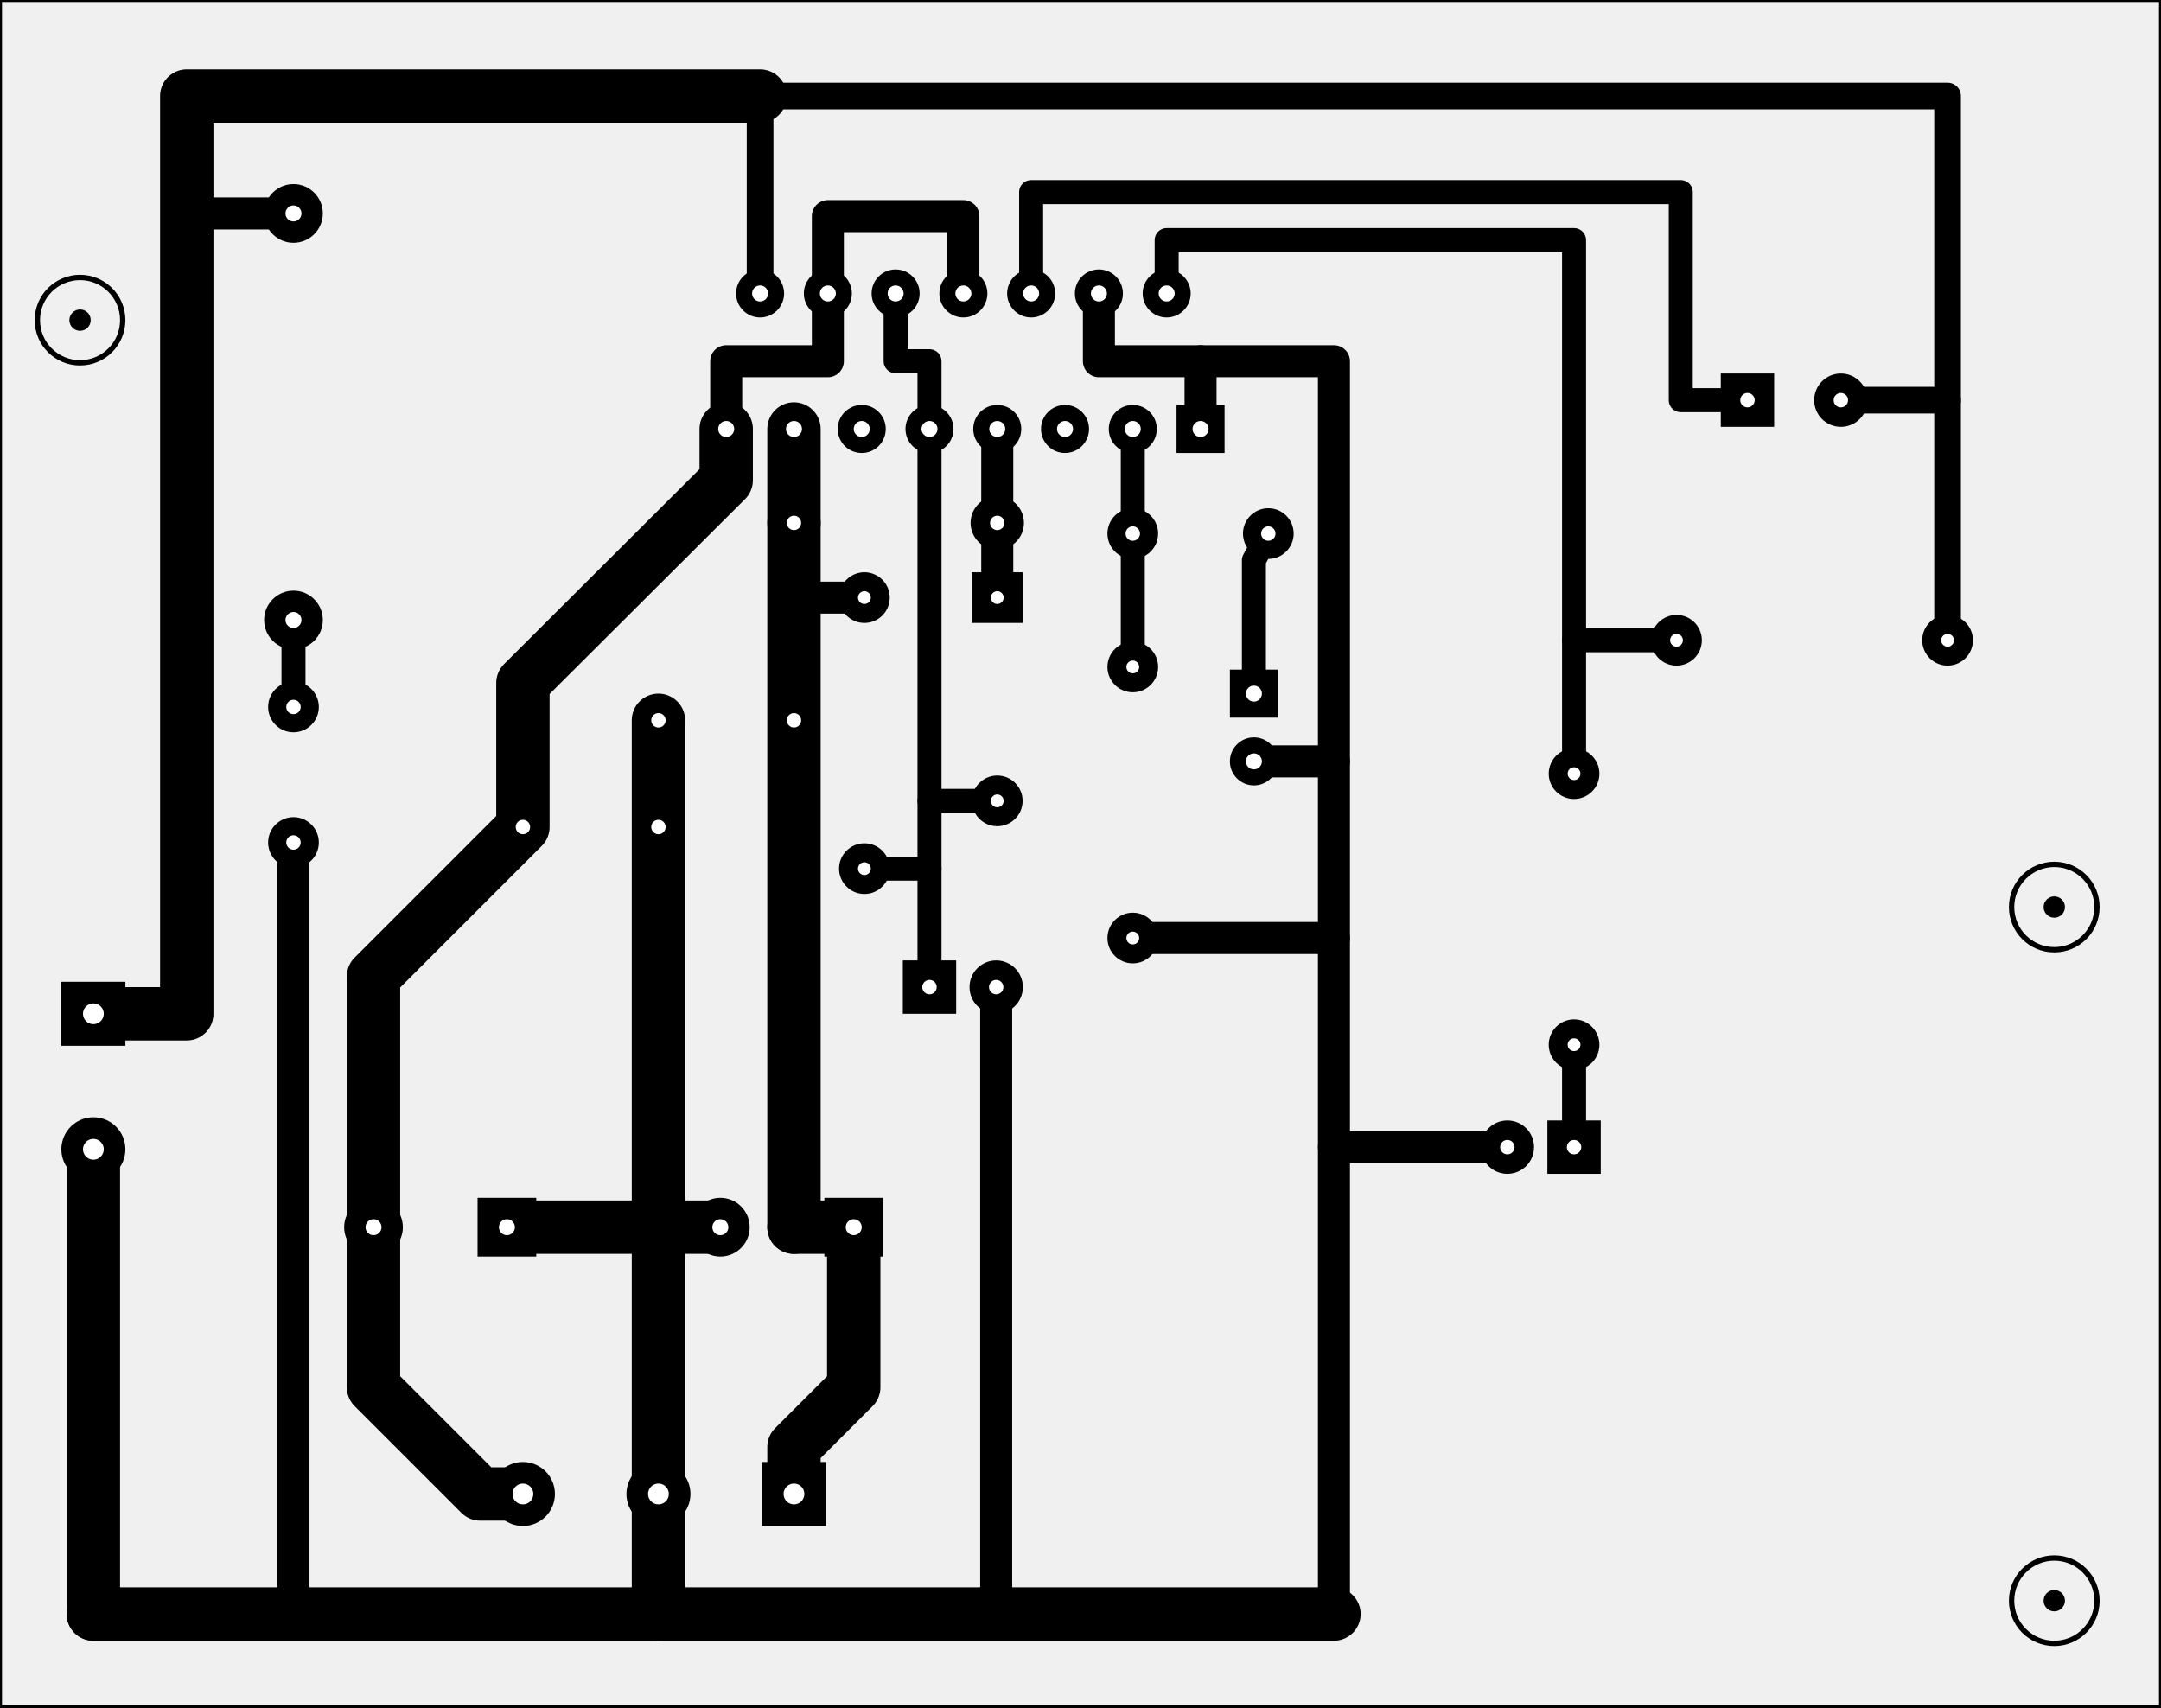
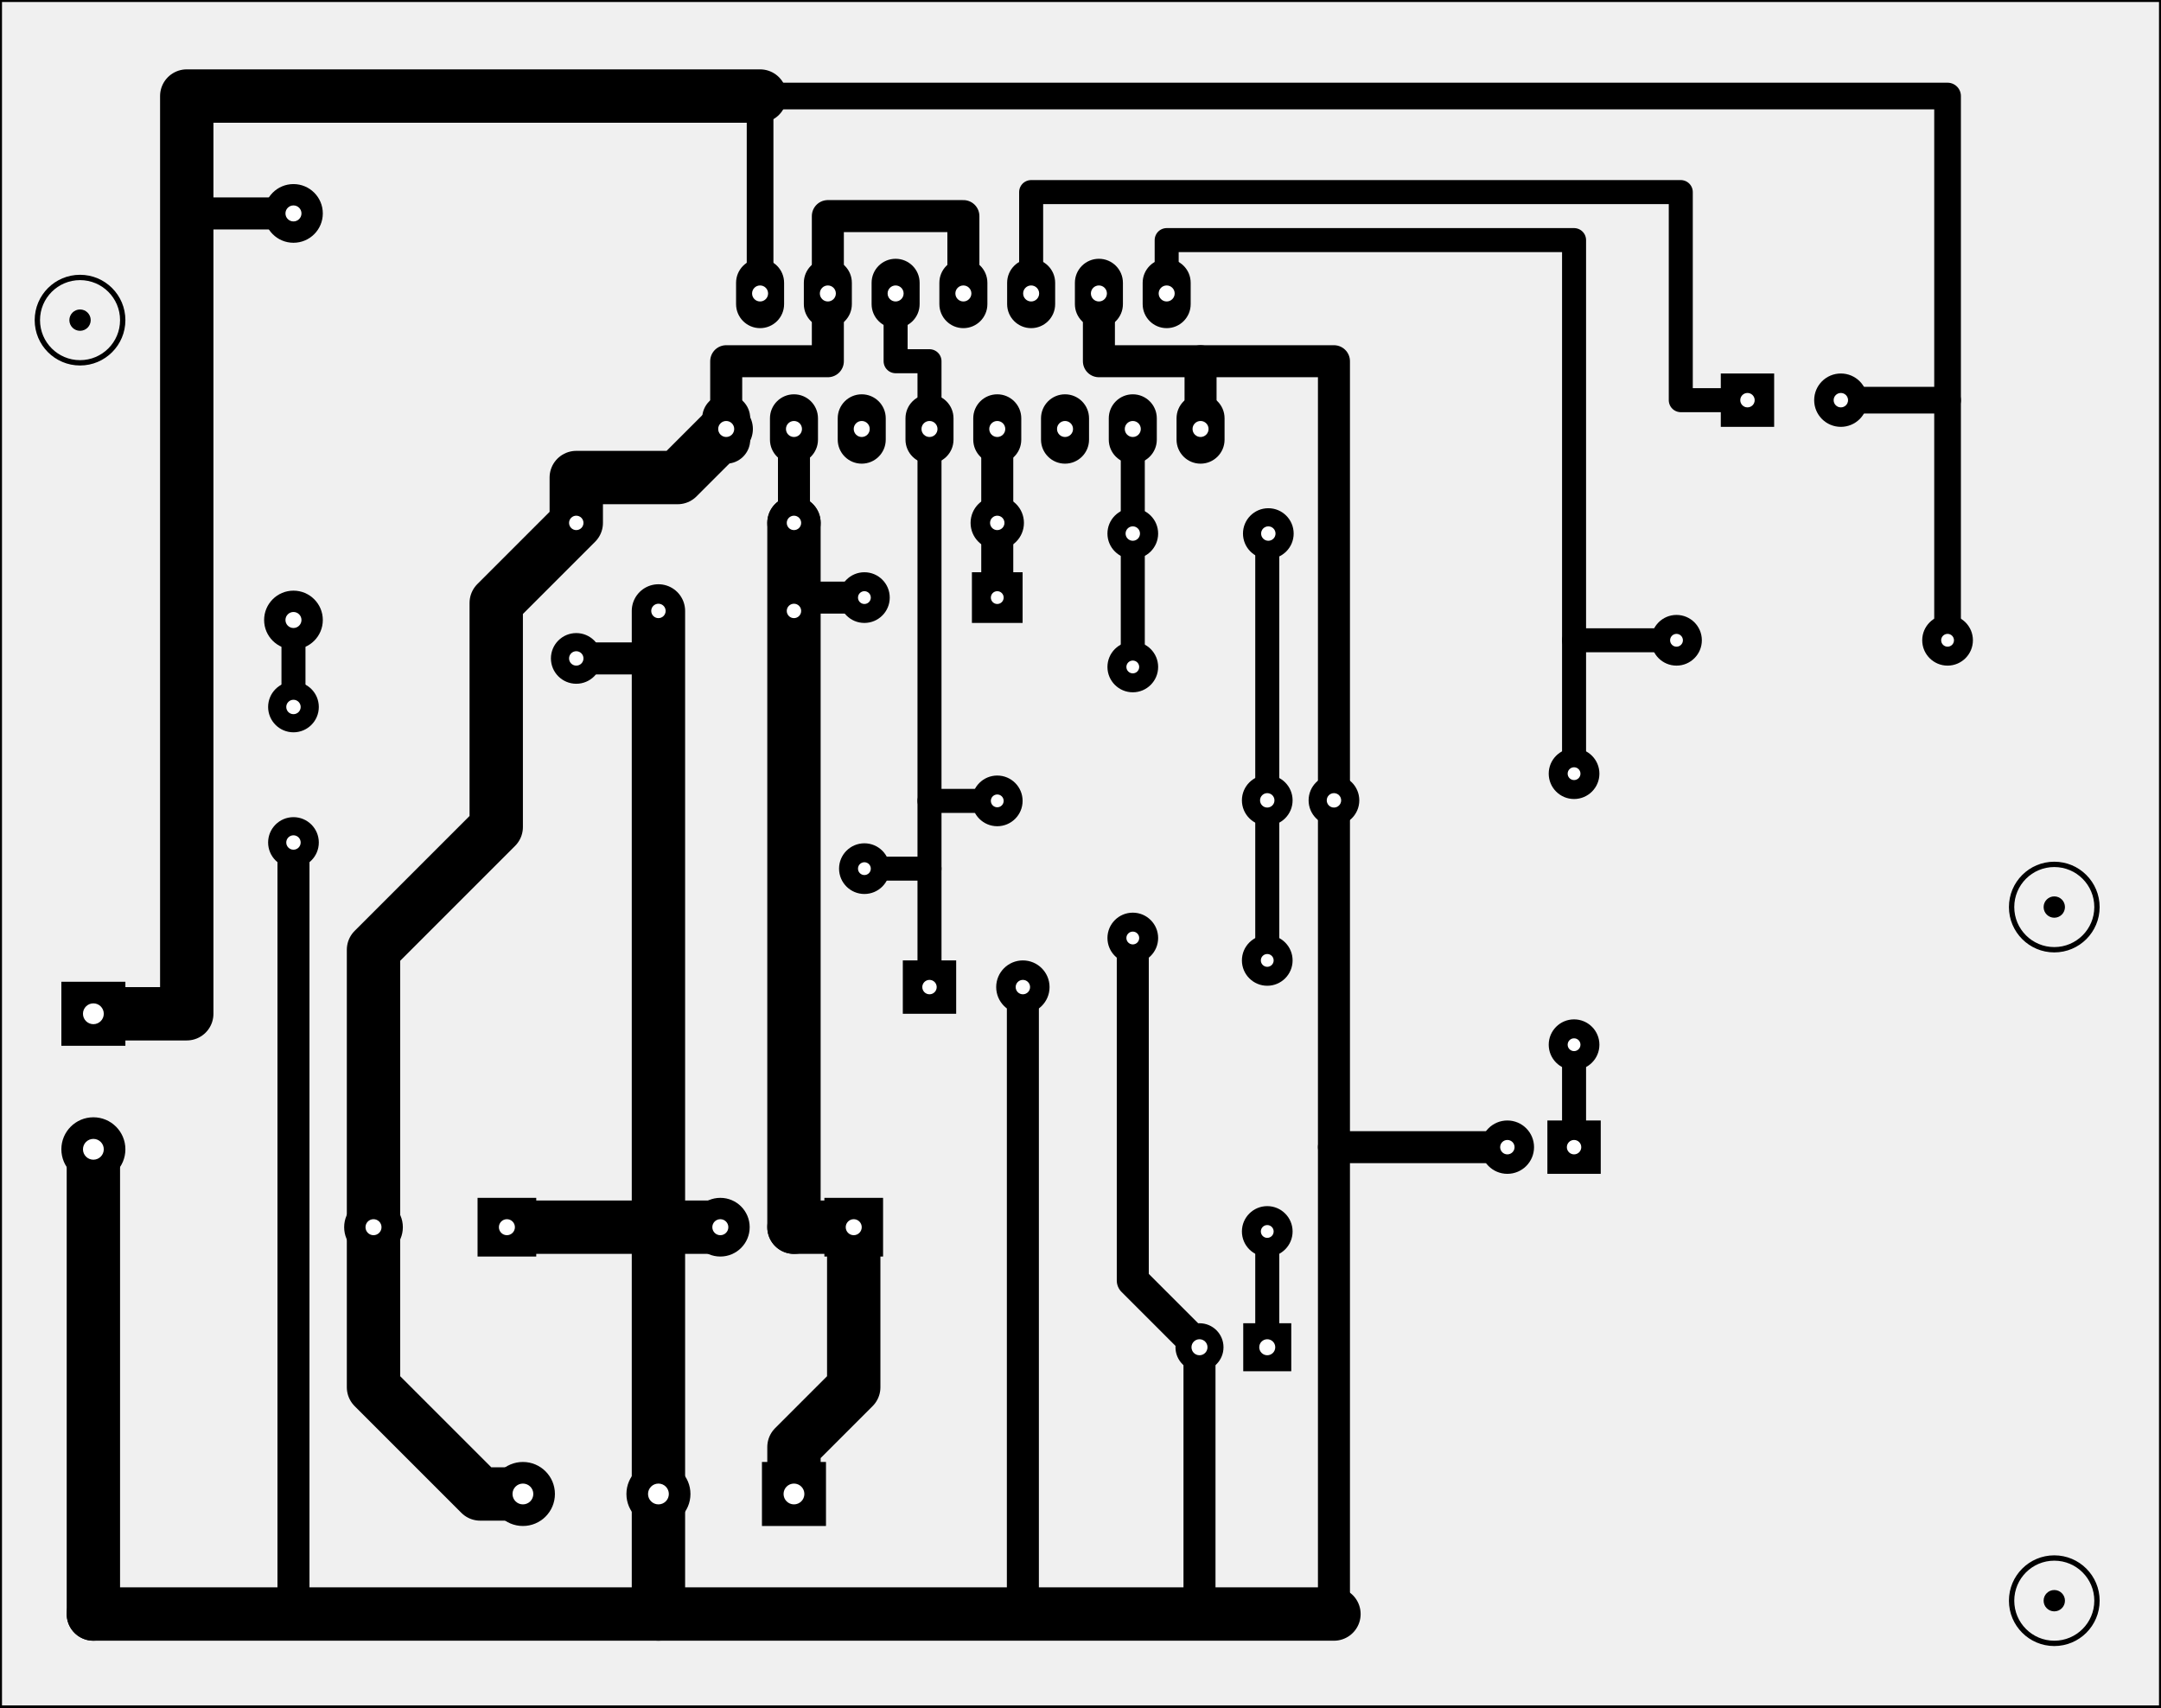
<svg xmlns="http://www.w3.org/2000/svg" width="81.0mm" height="64.0mm" viewBox="-0.0 -0.0 81.0 64.0">
  <g transform="translate(81.0,0) scale(-1,1)">
    <rect x="0" y="0" width="81.0" height="64.0" fill="none" stroke="#000" stroke-width="0.15" />
    <path d="M52.510,11.000 L52.510,3.600 L8.000,3.600 L8.000,24.000" fill="none" stroke="#000" stroke-width="1.0" stroke-linecap="round" stroke-linejoin="round" />
    <path d="M42.350,11.000 L42.350,7.200 L18.000,7.200 L18.000,15.000 L15.500,15.000" fill="none" stroke="#000" stroke-width="0.9" stroke-linecap="round" stroke-linejoin="round" />
    <path d="M8.000,15.000 L12.000,15.000" fill="none" stroke="#000" stroke-width="1.0" stroke-linecap="round" stroke-linejoin="round" />
    <path d="M37.270,11.000 L37.270,9.000 L22.000,9.000 L22.000,29.000" fill="none" stroke="#000" stroke-width="0.9" stroke-linecap="round" stroke-linejoin="round" />
    <path d="M18.160,24.000 L22.000,24.000" fill="none" stroke="#000" stroke-width="0.9" stroke-linecap="round" stroke-linejoin="round" />
    <path d="M22.000,39.160 L22.000,43.000" fill="none" stroke="#000" stroke-width="0.9" stroke-linecap="round" stroke-linejoin="round" />
    <path d="M24.500,43.000 L31.000,43.000" fill="none" stroke="#000" stroke-width="1.2" stroke-linecap="round" stroke-linejoin="round" />
    <path d="M47.430,11.000 L47.430,13.540 L46.160,13.540 L46.160,16.080" fill="none" stroke="#000" stroke-width="0.9" stroke-linecap="round" stroke-linejoin="round" />
    <path d="M46.160,16.080 L46.160,37.000" fill="none" stroke="#000" stroke-width="0.9" stroke-linecap="round" stroke-linejoin="round" />
    <path d="M43.620,16.080 L43.620,19.600 L43.620,22.400" fill="none" stroke="#000" stroke-width="1.2" stroke-linecap="round" stroke-linejoin="round" />
    <path d="M43.620,30.020 L46.160,30.020" fill="none" stroke="#000" stroke-width="0.9" stroke-linecap="round" stroke-linejoin="round" />
    <path d="M48.600,32.560 L46.160,32.560" fill="none" stroke="#000" stroke-width="0.9" stroke-linecap="round" stroke-linejoin="round" />
    <path d="M39.810,11.000 L39.810,13.540 L31.000,13.540 L31.000,60.500" fill="none" stroke="#000" stroke-width="1.2" stroke-linecap="round" stroke-linejoin="round" />
    <path d="M36.000,16.080 L36.000,13.540" fill="none" stroke="#000" stroke-width="1.2" stroke-linecap="round" stroke-linejoin="round" />
    <path d="M38.540,16.080 L38.540,20.000 L38.540,25.000" fill="none" stroke="#000" stroke-width="0.9" stroke-linecap="round" stroke-linejoin="round" />
-     <path d="M38.540,35.160 L31.000,35.160" fill="none" stroke="#000" stroke-width="1.2" stroke-linecap="round" stroke-linejoin="round" />
-     <path d="M33.460,20.000 L34.000,21.000 L34.000,26.000" fill="none" stroke="#000" stroke-width="0.9" stroke-linecap="round" stroke-linejoin="round" />
-     <path d="M34.000,28.540 L31.000,28.540" fill="none" stroke="#000" stroke-width="1.2" stroke-linecap="round" stroke-linejoin="round" />
-     <path d="M51.240,16.080 L51.240,46.000" fill="none" stroke="#000" stroke-width="2.0" stroke-linecap="round" stroke-linejoin="round" />
+     <path d="M38.540,35.160 L38.540,48.000 L36.040,50.500 L36.040,60.500" fill="none" stroke="#000" stroke-width="1.2" stroke-linecap="round" stroke-linejoin="round" />
+     <path d="M33.460,20.000 L33.500,20.000 L33.500,36.000" fill="none" stroke="#000" stroke-width="0.9" stroke-linecap="round" stroke-linejoin="round" />
+     <path d="M33.500,46.160 L33.500,50.500" fill="none" stroke="#000" stroke-width="0.9" stroke-linecap="round" stroke-linejoin="round" />
+     <path d="M51.240,16.080 L51.240,19.600" fill="none" stroke="#000" stroke-width="1.2" stroke-linecap="round" stroke-linejoin="round" />
+     <path d="M51.240,19.600 L51.240,46.000" fill="none" stroke="#000" stroke-width="2.0" stroke-linecap="round" stroke-linejoin="round" />
    <path d="M51.240,22.400 L48.600,22.400" fill="none" stroke="#000" stroke-width="1.2" stroke-linecap="round" stroke-linejoin="round" />
    <path d="M44.890,11.000 L44.890,8.100 L49.970,8.100 L49.970,13.540 L53.780,13.540 L53.780,16.080" fill="none" stroke="#000" stroke-width="1.2" stroke-linecap="round" stroke-linejoin="round" />
-     <path d="M53.780,16.080 L53.780,18.000 L61.400,25.600 L61.400,31.000 L67.000,36.600 L67.000,46.000" fill="none" stroke="#000" stroke-width="2.0" stroke-linecap="round" stroke-linejoin="round" />
-     <path d="M56.320,27.000 L56.320,60.500" fill="none" stroke="#000" stroke-width="2.0" stroke-linecap="round" stroke-linejoin="round" />
+     <path d="M53.780,16.080 L55.600,17.900 L59.400,17.900 L59.400,19.600 L62.400,22.600 L62.400,31.000 L67.000,35.600 L67.000,46.000" fill="none" stroke="#000" stroke-width="2.0" stroke-linecap="round" stroke-linejoin="round" />
+     <path d="M59.400,24.680 L56.320,24.680" fill="none" stroke="#000" stroke-width="1.2" stroke-linecap="round" stroke-linejoin="round" />
+     <path d="M56.320,22.900 L56.320,60.500" fill="none" stroke="#000" stroke-width="2.0" stroke-linecap="round" stroke-linejoin="round" />
    <path d="M51.240,46.000 L49.000,46.000" fill="none" stroke="#000" stroke-width="2.0" stroke-linecap="round" stroke-linejoin="round" />
    <path d="M54.000,46.000 L62.000,46.000" fill="none" stroke="#000" stroke-width="2.0" stroke-linecap="round" stroke-linejoin="round" />
    <path d="M49.000,46.000 L49.000,52.000 L51.240,54.240 L51.240,56.000" fill="none" stroke="#000" stroke-width="2.0" stroke-linecap="round" stroke-linejoin="round" />
    <path d="M67.000,46.000 L67.000,52.000 L63.000,56.000 L61.400,56.000" fill="none" stroke="#000" stroke-width="2.0" stroke-linecap="round" stroke-linejoin="round" />
    <path d="M31.000,60.500 L77.500,60.500" fill="none" stroke="#000" stroke-width="2.0" stroke-linecap="round" stroke-linejoin="round" />
-     <path d="M43.660,37.000 L43.660,60.500" fill="none" stroke="#000" stroke-width="1.2" stroke-linecap="round" stroke-linejoin="round" />
+     <path d="M42.660,37.000 L42.660,60.500" fill="none" stroke="#000" stroke-width="1.2" stroke-linecap="round" stroke-linejoin="round" />
    <path d="M52.510,3.600 L74.000,3.600 L74.000,38.000 L77.500,38.000" fill="none" stroke="#000" stroke-width="2.0" stroke-linecap="round" stroke-linejoin="round" />
    <path d="M77.500,43.080 L77.500,60.500" fill="none" stroke="#000" stroke-width="2.0" stroke-linecap="round" stroke-linejoin="round" />
    <path d="M70.000,8.000 L74.000,8.000" fill="none" stroke="#000" stroke-width="1.2" stroke-linecap="round" stroke-linejoin="round" />
    <path d="M70.000,23.240 L70.000,26.500" fill="none" stroke="#000" stroke-width="0.9" stroke-linecap="round" stroke-linejoin="round" />
    <path d="M70.000,31.580 L70.000,60.500" fill="none" stroke="#000" stroke-width="1.2" stroke-linecap="round" stroke-linejoin="round" />
-     <rect x="35.100" y="15.180" width="1.8" height="1.8" fill="#000" />
-     <circle cx="37.270" cy="11.000" r="0.9" fill="#000" />
-     <circle cx="38.540" cy="16.080" r="0.9" fill="#000" />
-     <circle cx="39.810" cy="11.000" r="0.9" fill="#000" />
-     <circle cx="41.080" cy="16.080" r="0.9" fill="#000" />
-     <circle cx="42.350" cy="11.000" r="0.9" fill="#000" />
-     <circle cx="43.620" cy="16.080" r="0.9" fill="#000" />
-     <circle cx="44.890" cy="11.000" r="0.9" fill="#000" />
-     <circle cx="46.160" cy="16.080" r="0.9" fill="#000" />
-     <circle cx="47.430" cy="11.000" r="0.9" fill="#000" />
-     <circle cx="48.700" cy="16.080" r="0.9" fill="#000" />
-     <circle cx="49.970" cy="11.000" r="0.9" fill="#000" />
-     <circle cx="51.240" cy="16.080" r="0.9" fill="#000" />
-     <circle cx="52.510" cy="11.000" r="0.9" fill="#000" />
-     <circle cx="53.780" cy="16.080" r="0.9" fill="#000" />
-     <rect x="14.500" y="14.000" width="2.0" height="2.0" fill="#000" />
-     <circle cx="12.000" cy="15.000" r="1.0" fill="#000" />
-     <circle cx="8.000" cy="24.000" r="0.95" fill="#000" />
-     <circle cx="18.160" cy="24.000" r="0.95" fill="#000" />
-     <circle cx="22.000" cy="29.000" r="0.95" fill="#000" />
-     <circle cx="22.000" cy="39.160" r="0.95" fill="#000" />
-     <rect x="21.000" y="42.000" width="2.0" height="2.0" fill="#000" />
-     <circle cx="24.500" cy="43.000" r="1.0" fill="#000" />
-     <circle cx="43.620" cy="19.600" r="1.0" fill="#000" />
-     <circle cx="51.240" cy="19.600" r="1.0" fill="#000" />
-     <circle cx="43.620" cy="30.020" r="0.95" fill="#000" />
-     <rect x="42.670" y="21.450" width="1.9" height="1.9" fill="#000" />
-     <circle cx="48.600" cy="22.400" r="0.95" fill="#000" />
-     <circle cx="48.600" cy="32.560" r="0.95" fill="#000" />
-     <rect x="45.160" y="36.000" width="2.0" height="2.0" fill="#000" />
-     <circle cx="43.660" cy="37.000" r="1.0" fill="#000" />
-     <circle cx="33.460" cy="20.000" r="0.95" fill="#000" />
-     <circle cx="38.540" cy="20.000" r="0.95" fill="#000" />
-     <circle cx="38.540" cy="25.000" r="0.95" fill="#000" />
-     <circle cx="38.540" cy="35.160" r="0.95" fill="#000" />
-     <rect x="33.100" y="25.100" width="1.8" height="1.8" fill="#000" />
-     <circle cx="34.000" cy="28.540" r="0.9" fill="#000" />
-     <circle cx="51.240" cy="27.000" r="0.95" fill="#000" />
-     <circle cx="56.320" cy="27.000" r="0.95" fill="#000" />
-     <circle cx="56.320" cy="31.000" r="0.95" fill="#000" />
-     <circle cx="61.400" cy="31.000" r="0.95" fill="#000" />
-     <rect x="47.900" y="44.900" width="2.2" height="2.2" fill="#000" />
-     <circle cx="54.000" cy="46.000" r="1.1" fill="#000" />
-     <rect x="60.900" y="44.900" width="2.2" height="2.2" fill="#000" />
-     <circle cx="67.000" cy="46.000" r="1.1" fill="#000" />
-     <rect x="50.040" y="54.800" width="2.4" height="2.4" fill="#000" />
-     <circle cx="56.320" cy="56.000" r="1.2" fill="#000" />
-     <circle cx="61.400" cy="56.000" r="1.2" fill="#000" />
-     <rect x="76.300" y="36.800" width="2.4" height="2.4" fill="#000" />
-     <circle cx="77.500" cy="43.080" r="1.2" fill="#000" />
-     <circle cx="70.000" cy="8.000" r="1.1" fill="#000" />
-     <circle cx="70.000" cy="23.240" r="1.1" fill="#000" />
-     <circle cx="70.000" cy="26.500" r="0.95" fill="#000" />
-     <circle cx="70.000" cy="31.580" r="0.95" fill="#000" />
+     <rect x="35.100" y="14.780" width="1.800" height="2.600" rx="0.900" fill="#000" />
+     <rect x="36.370" y="9.700" width="1.800" height="2.600" rx="0.900" fill="#000" />
+     <rect x="37.640" y="14.780" width="1.800" height="2.600" rx="0.900" fill="#000" />
+     <rect x="38.910" y="9.700" width="1.800" height="2.600" rx="0.900" fill="#000" />
+     <rect x="40.180" y="14.780" width="1.800" height="2.600" rx="0.900" fill="#000" />
+     <rect x="41.450" y="9.700" width="1.800" height="2.600" rx="0.900" fill="#000" />
+     <rect x="42.720" y="14.780" width="1.800" height="2.600" rx="0.900" fill="#000" />
+     <rect x="43.990" y="9.700" width="1.800" height="2.600" rx="0.900" fill="#000" />
+     <rect x="45.260" y="14.780" width="1.800" height="2.600" rx="0.900" fill="#000" />
+     <rect x="46.530" y="9.700" width="1.800" height="2.600" rx="0.900" fill="#000" />
+     <rect x="47.800" y="14.780" width="1.800" height="2.600" rx="0.900" fill="#000" />
+     <rect x="49.070" y="9.700" width="1.800" height="2.600" rx="0.900" fill="#000" />
+     <rect x="50.340" y="14.780" width="1.800" height="2.600" rx="0.900" fill="#000" />
+     <rect x="51.610" y="9.700" width="1.800" height="2.600" rx="0.900" fill="#000" />
+     <rect x="52.880" y="14.780" width="1.800" height="2.600" rx="0.900" fill="#000" />
+     <rect x="14.500" y="14.000" width="2.000" height="2.000" fill="#000" />
+     <circle cx="12.000" cy="15.000" r="1.000" fill="#000" />
+     <circle cx="8.000" cy="24.000" r="0.950" fill="#000" />
+     <circle cx="18.160" cy="24.000" r="0.950" fill="#000" />
+     <circle cx="22.000" cy="29.000" r="0.950" fill="#000" />
+     <circle cx="22.000" cy="39.160" r="0.950" fill="#000" />
+     <rect x="21.000" y="42.000" width="2.000" height="2.000" fill="#000" />
+     <circle cx="24.500" cy="43.000" r="1.000" fill="#000" />
+     <circle cx="43.620" cy="19.600" r="1.000" fill="#000" />
+     <circle cx="51.240" cy="19.600" r="1.000" fill="#000" />
+     <circle cx="43.620" cy="30.020" r="0.950" fill="#000" />
+     <rect x="42.670" y="21.450" width="1.900" height="1.900" fill="#000" />
+     <circle cx="48.600" cy="22.400" r="0.950" fill="#000" />
+     <circle cx="48.600" cy="32.560" r="0.950" fill="#000" />
+     <rect x="45.160" y="36.000" width="2.000" height="2.000" fill="#000" />
+     <circle cx="42.660" cy="37.000" r="1.000" fill="#000" />
+     <circle cx="33.460" cy="20.000" r="0.950" fill="#000" />
+     <circle cx="38.540" cy="20.000" r="0.950" fill="#000" />
+     <circle cx="38.540" cy="25.000" r="0.950" fill="#000" />
+     <circle cx="38.540" cy="35.160" r="0.950" fill="#000" />
+     <circle cx="31.000" cy="30.000" r="0.950" fill="#000" />
+     <circle cx="33.500" cy="30.000" r="0.950" fill="#000" />
+     <circle cx="33.500" cy="36.000" r="0.950" fill="#000" />
+     <circle cx="33.500" cy="46.160" r="0.950" fill="#000" />
+     <rect x="32.600" y="49.600" width="1.800" height="1.800" fill="#000" />
+     <circle cx="36.040" cy="50.500" r="0.900" fill="#000" />
+     <circle cx="51.240" cy="22.900" r="0.950" fill="#000" />
+     <circle cx="56.320" cy="22.900" r="0.950" fill="#000" />
+     <circle cx="59.400" cy="19.600" r="0.950" fill="#000" />
+     <circle cx="59.400" cy="24.680" r="0.950" fill="#000" />
+     <rect x="47.900" y="44.900" width="2.200" height="2.200" fill="#000" />
+     <circle cx="54.000" cy="46.000" r="1.100" fill="#000" />
+     <rect x="60.900" y="44.900" width="2.200" height="2.200" fill="#000" />
+     <circle cx="67.000" cy="46.000" r="1.100" fill="#000" />
+     <rect x="50.040" y="54.800" width="2.400" height="2.400" fill="#000" />
+     <circle cx="56.320" cy="56.000" r="1.200" fill="#000" />
+     <circle cx="61.400" cy="56.000" r="1.200" fill="#000" />
+     <rect x="76.300" y="36.800" width="2.400" height="2.400" fill="#000" />
+     <circle cx="77.500" cy="43.080" r="1.200" fill="#000" />
+     <circle cx="70.000" cy="8.000" r="1.100" fill="#000" />
+     <circle cx="70.000" cy="23.240" r="1.100" fill="#000" />
+     <circle cx="70.000" cy="26.500" r="0.950" fill="#000" />
+     <circle cx="70.000" cy="31.580" r="0.950" fill="#000" />
    <circle cx="36.000" cy="16.080" r="0.300" fill="#fff" />
    <circle cx="37.270" cy="11.000" r="0.300" fill="#fff" />
    <circle cx="38.540" cy="16.080" r="0.300" fill="#fff" />
    <circle cx="39.810" cy="11.000" r="0.300" fill="#fff" />
    <circle cx="41.080" cy="16.080" r="0.300" fill="#fff" />
    <circle cx="42.350" cy="11.000" r="0.300" fill="#fff" />
    <circle cx="43.620" cy="16.080" r="0.300" fill="#fff" />
    <circle cx="44.890" cy="11.000" r="0.300" fill="#fff" />
    <circle cx="46.160" cy="16.080" r="0.300" fill="#fff" />
    <circle cx="47.430" cy="11.000" r="0.300" fill="#fff" />
    <circle cx="48.700" cy="16.080" r="0.300" fill="#fff" />
    <circle cx="49.970" cy="11.000" r="0.300" fill="#fff" />
    <circle cx="51.240" cy="16.080" r="0.300" fill="#fff" />
    <circle cx="52.510" cy="11.000" r="0.300" fill="#fff" />
    <circle cx="53.780" cy="16.080" r="0.300" fill="#fff" />
    <circle cx="15.500" cy="15.000" r="0.270" fill="#fff" />
    <circle cx="12.000" cy="15.000" r="0.270" fill="#fff" />
    <circle cx="8.000" cy="24.000" r="0.240" fill="#fff" />
    <circle cx="18.160" cy="24.000" r="0.240" fill="#fff" />
    <circle cx="22.000" cy="29.000" r="0.240" fill="#fff" />
    <circle cx="22.000" cy="39.160" r="0.240" fill="#fff" />
    <circle cx="22.000" cy="43.000" r="0.270" fill="#fff" />
    <circle cx="24.500" cy="43.000" r="0.270" fill="#fff" />
    <circle cx="43.620" cy="19.600" r="0.270" fill="#fff" />
    <circle cx="51.240" cy="19.600" r="0.270" fill="#fff" />
    <circle cx="43.620" cy="30.020" r="0.240" fill="#fff" />
    <circle cx="43.620" cy="22.400" r="0.240" fill="#fff" />
    <circle cx="48.600" cy="22.400" r="0.240" fill="#fff" />
    <circle cx="48.600" cy="32.560" r="0.240" fill="#fff" />
    <circle cx="46.160" cy="37.000" r="0.270" fill="#fff" />
-     <circle cx="43.660" cy="37.000" r="0.270" fill="#fff" />
+     <circle cx="42.660" cy="37.000" r="0.270" fill="#fff" />
    <circle cx="33.460" cy="20.000" r="0.270" fill="#fff" />
    <circle cx="38.540" cy="20.000" r="0.270" fill="#fff" />
    <circle cx="38.540" cy="25.000" r="0.240" fill="#fff" />
    <circle cx="38.540" cy="35.160" r="0.240" fill="#fff" />
-     <circle cx="34.000" cy="26.000" r="0.300" fill="#fff" />
-     <circle cx="34.000" cy="28.540" r="0.300" fill="#fff" />
-     <circle cx="51.240" cy="27.000" r="0.270" fill="#fff" />
-     <circle cx="56.320" cy="27.000" r="0.270" fill="#fff" />
-     <circle cx="56.320" cy="31.000" r="0.270" fill="#fff" />
-     <circle cx="61.400" cy="31.000" r="0.270" fill="#fff" />
+     <circle cx="31.000" cy="30.000" r="0.270" fill="#fff" />
+     <circle cx="33.500" cy="30.000" r="0.270" fill="#fff" />
+     <circle cx="33.500" cy="36.000" r="0.240" fill="#fff" />
+     <circle cx="33.500" cy="46.160" r="0.240" fill="#fff" />
+     <circle cx="33.500" cy="50.500" r="0.300" fill="#fff" />
+     <circle cx="36.040" cy="50.500" r="0.300" fill="#fff" />
+     <circle cx="51.240" cy="22.900" r="0.270" fill="#fff" />
+     <circle cx="56.320" cy="22.900" r="0.270" fill="#fff" />
+     <circle cx="59.400" cy="19.600" r="0.270" fill="#fff" />
+     <circle cx="59.400" cy="24.680" r="0.270" fill="#fff" />
    <circle cx="49.000" cy="46.000" r="0.300" fill="#fff" />
    <circle cx="54.000" cy="46.000" r="0.300" fill="#fff" />
    <circle cx="62.000" cy="46.000" r="0.300" fill="#fff" />
    <circle cx="67.000" cy="46.000" r="0.300" fill="#fff" />
    <circle cx="51.240" cy="56.000" r="0.390" fill="#fff" />
    <circle cx="56.320" cy="56.000" r="0.390" fill="#fff" />
    <circle cx="61.400" cy="56.000" r="0.390" fill="#fff" />
    <circle cx="77.500" cy="38.000" r="0.390" fill="#fff" />
    <circle cx="77.500" cy="43.080" r="0.390" fill="#fff" />
    <circle cx="70.000" cy="8.000" r="0.300" fill="#fff" />
    <circle cx="70.000" cy="23.240" r="0.300" fill="#fff" />
    <circle cx="70.000" cy="26.500" r="0.270" fill="#fff" />
    <circle cx="70.000" cy="31.580" r="0.270" fill="#fff" />
    <circle cx="4.0" cy="34.0" r="1.6" fill="none" stroke="#000" stroke-width="0.2" />
    <circle cx="4.0" cy="34.0" r="0.4" fill="#000" />
    <circle cx="4.0" cy="60.0" r="1.6" fill="none" stroke="#000" stroke-width="0.2" />
    <circle cx="4.0" cy="60.0" r="0.4" fill="#000" />
    <circle cx="78.0" cy="12.0" r="1.6" fill="none" stroke="#000" stroke-width="0.2" />
    <circle cx="78.0" cy="12.0" r="0.4" fill="#000" />
  </g>
</svg>
